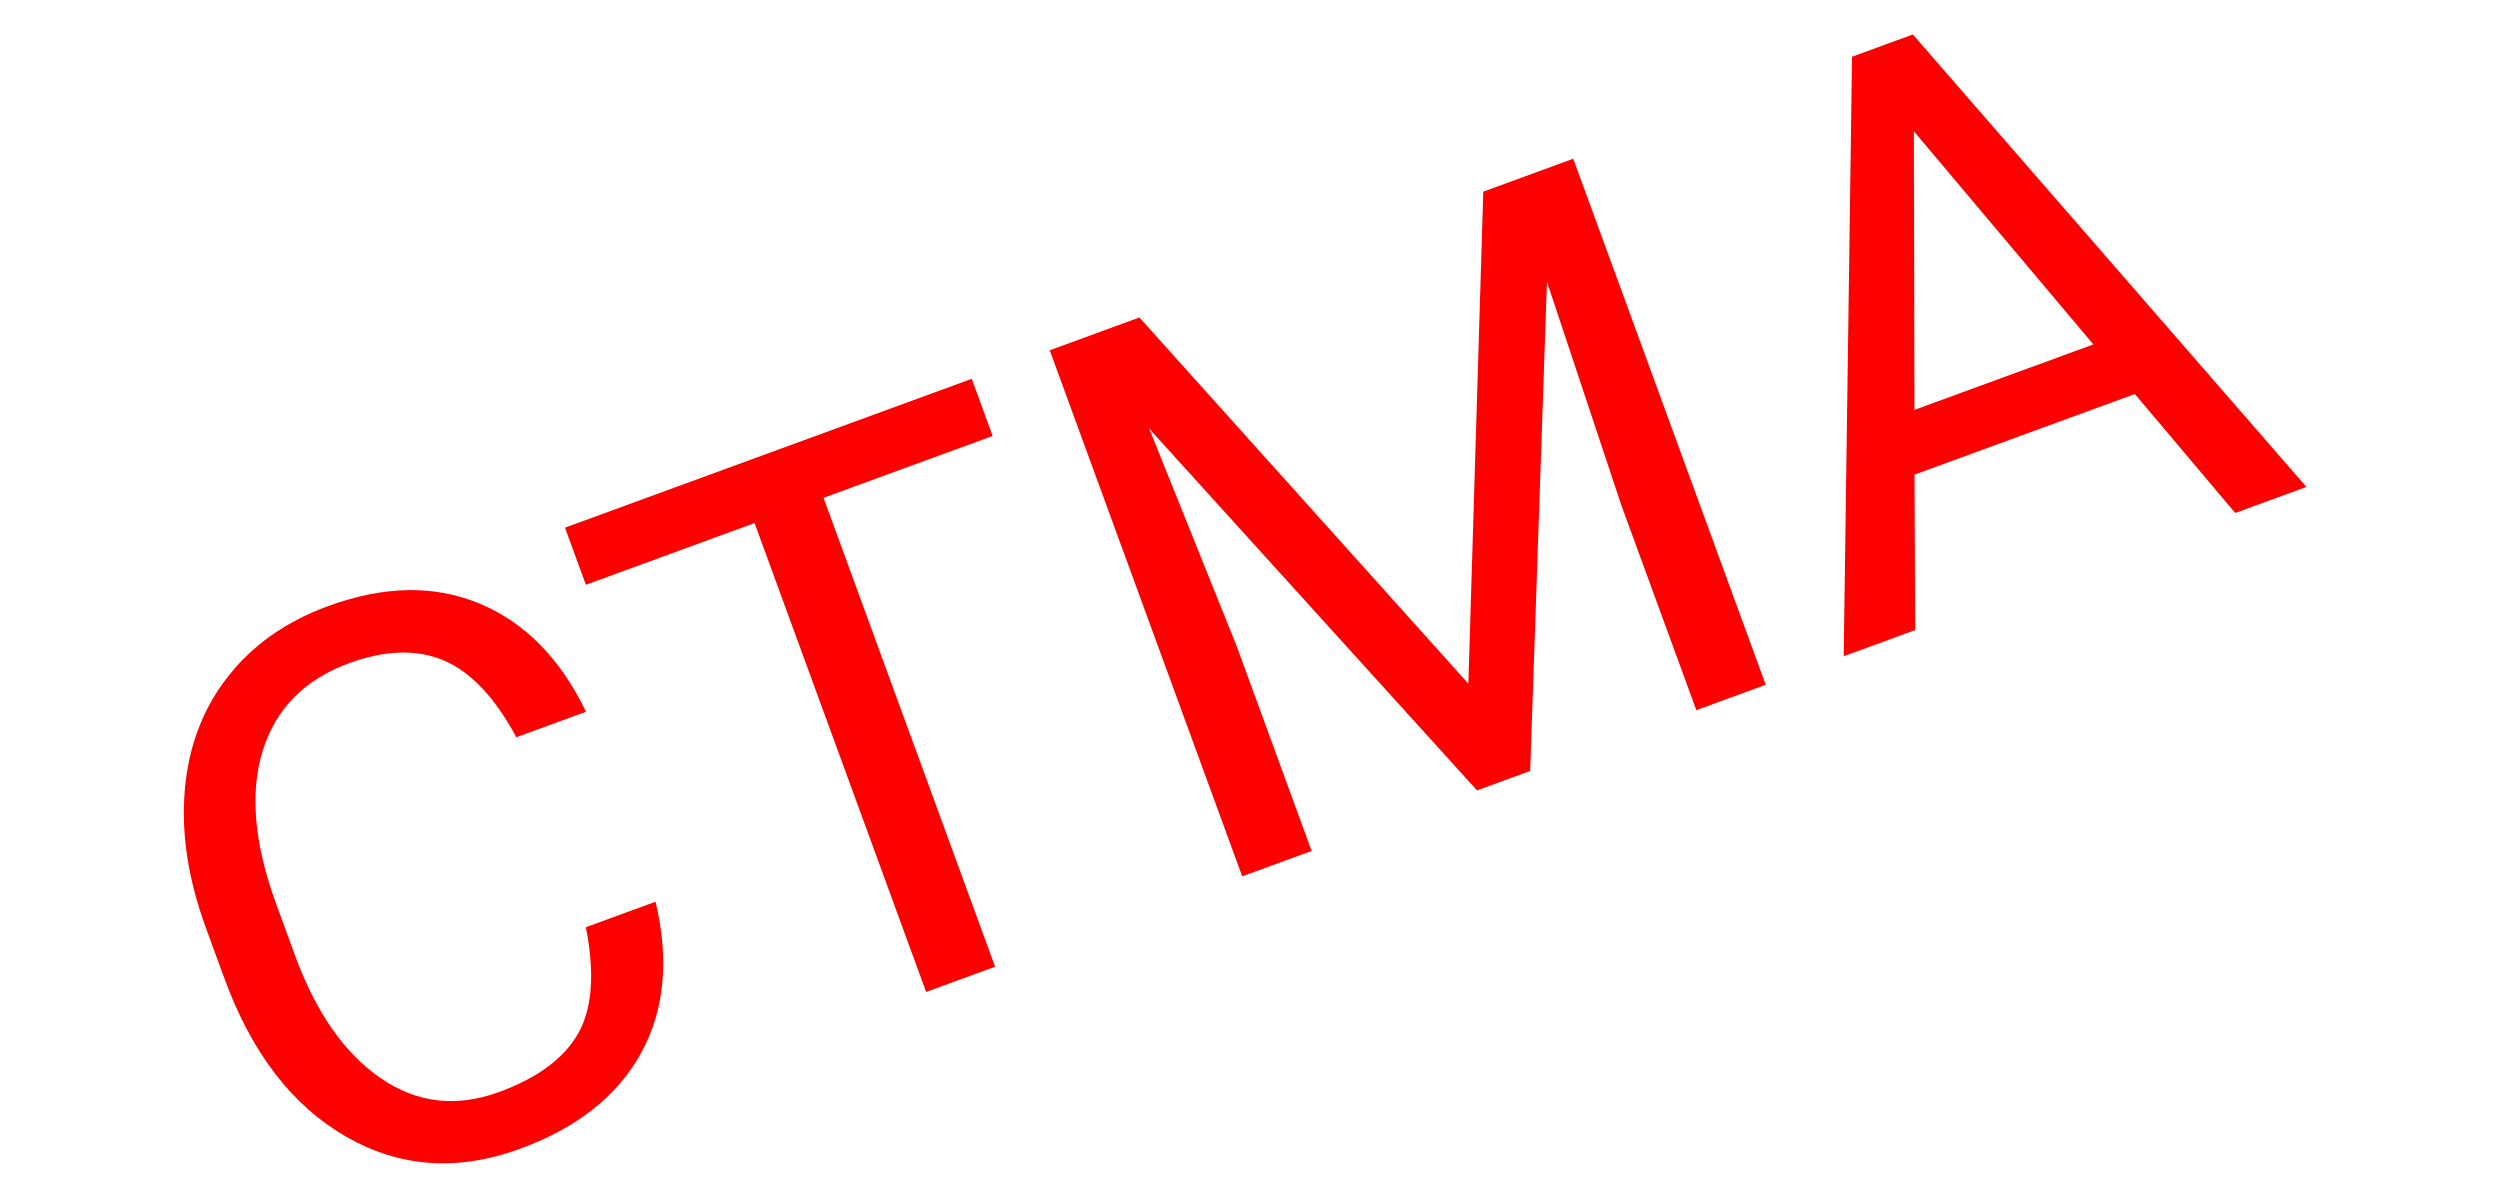
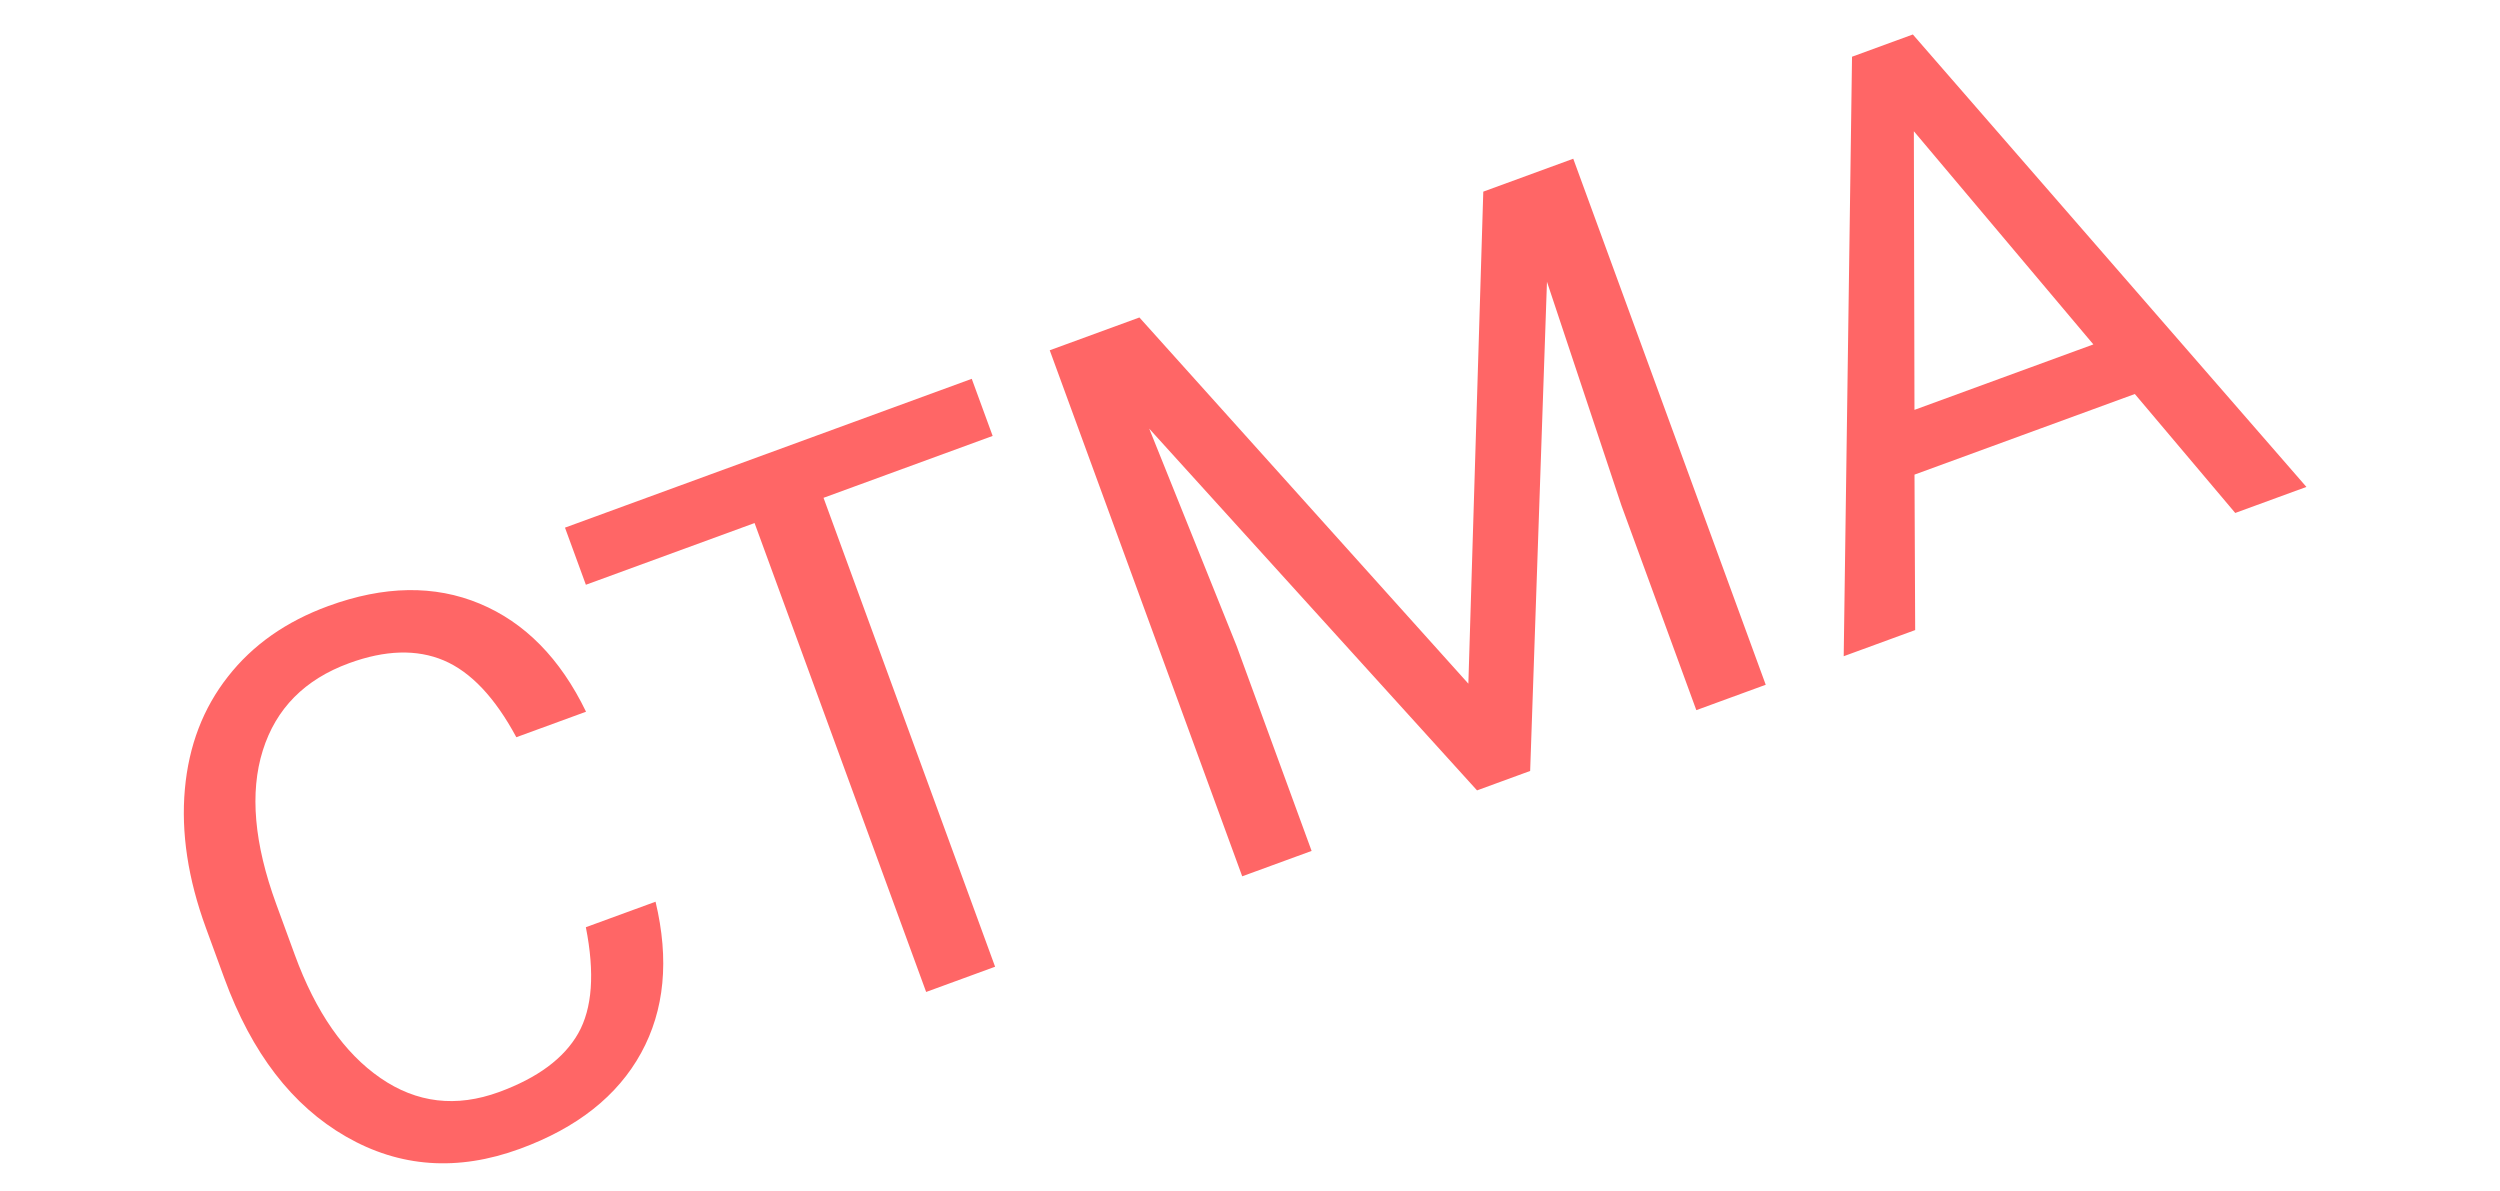
<svg xmlns="http://www.w3.org/2000/svg" viewBox="0 10.35 210 100" data-asc="0.927734375" width="210" height="100" version="1.1" id="svg2">
  <defs id="defs2" />
-   <g fill="#ff0000" id="g2" transform="matrix(1.242948,-0.454794,0.454794,1.242948,5.078749,54.90191)">
-     <g id="g1">
-       <path d="m 27.37,35.11 q -0.66,5.64 -4.16,8.7 -3.51,3.07 -9.32,3.07 -6.3,0 -10.09,-4.52 Q 0,37.84 0,30.27 v -3.41 q 0,-4.96 1.77,-8.72 1.77,-3.76 5.02,-5.77 3.24,-2.02 7.52,-2.02 5.66,0 9.08,3.16 3.42,3.16 3.98,8.76 h -4.71 q -0.61,-4.25 -2.65,-6.16 -2.04,-1.9 -5.7,-1.9 -4.5,0 -7.05,3.32 -2.55,3.32 -2.55,9.45 v 3.44 q 0,5.79 2.42,9.2 2.42,3.42 6.76,3.42 3.91,0 6,-1.77 2.08,-1.77 2.77,-6.16 z M 57.62,14.7 H 46.19 V 46.39 H 41.53 V 14.7 h -11.4 v -3.86 h 27.49 z m 11.33,-3.86 11.62,29 11.62,-29 h 6.08 V 46.39 H 93.58 V 32.54 L 94.02,17.6 82.35,46.39 H 78.76 L 67.11,17.68 67.58,32.54 V 46.39 H 62.89 V 10.84 Z m 57.66,26.27 h -14.89 l -3.35,9.28 h -4.83 l 13.57,-35.55 h 4.11 l 13.59,35.55 H 130 l -3.39,-9.28 m -13.48,-3.86 h 12.09 l -6.05,-16.62 z" id="path1" />
+   <g fill="#ff0000" id="g2" transform="matrix(1.242948,-0.454794,0.454794,1.242948,5.078749,54.90191)" style="fill:#ff6666;fill-opacity:1">
+     <g id="g1" style="fill:#ff6666;fill-opacity:1">
+       <path d="m 27.37,35.11 q -0.66,5.64 -4.16,8.7 -3.51,3.07 -9.32,3.07 -6.3,0 -10.09,-4.52 Q 0,37.84 0,30.27 v -3.41 q 0,-4.96 1.77,-8.72 1.77,-3.76 5.02,-5.77 3.24,-2.02 7.52,-2.02 5.66,0 9.08,3.16 3.42,3.16 3.98,8.76 h -4.71 q -0.61,-4.25 -2.65,-6.16 -2.04,-1.9 -5.7,-1.9 -4.5,0 -7.05,3.32 -2.55,3.32 -2.55,9.45 v 3.44 q 0,5.79 2.42,9.2 2.42,3.42 6.76,3.42 3.91,0 6,-1.77 2.08,-1.77 2.77,-6.16 z M 57.62,14.7 H 46.19 V 46.39 H 41.53 V 14.7 h -11.4 v -3.86 h 27.49 z m 11.33,-3.86 11.62,29 11.62,-29 h 6.08 V 46.39 H 93.58 V 32.54 L 94.02,17.6 82.35,46.39 H 78.76 L 67.11,17.68 67.58,32.54 V 46.39 H 62.89 V 10.84 Z m 57.66,26.27 h -14.89 l -3.35,9.28 h -4.83 l 13.57,-35.55 h 4.11 l 13.59,35.55 H 130 l -3.39,-9.28 m -13.48,-3.86 h 12.09 l -6.05,-16.62 z" id="path1" style="fill:#ff6666;fill-opacity:1" />
    </g>
  </g>
</svg>
